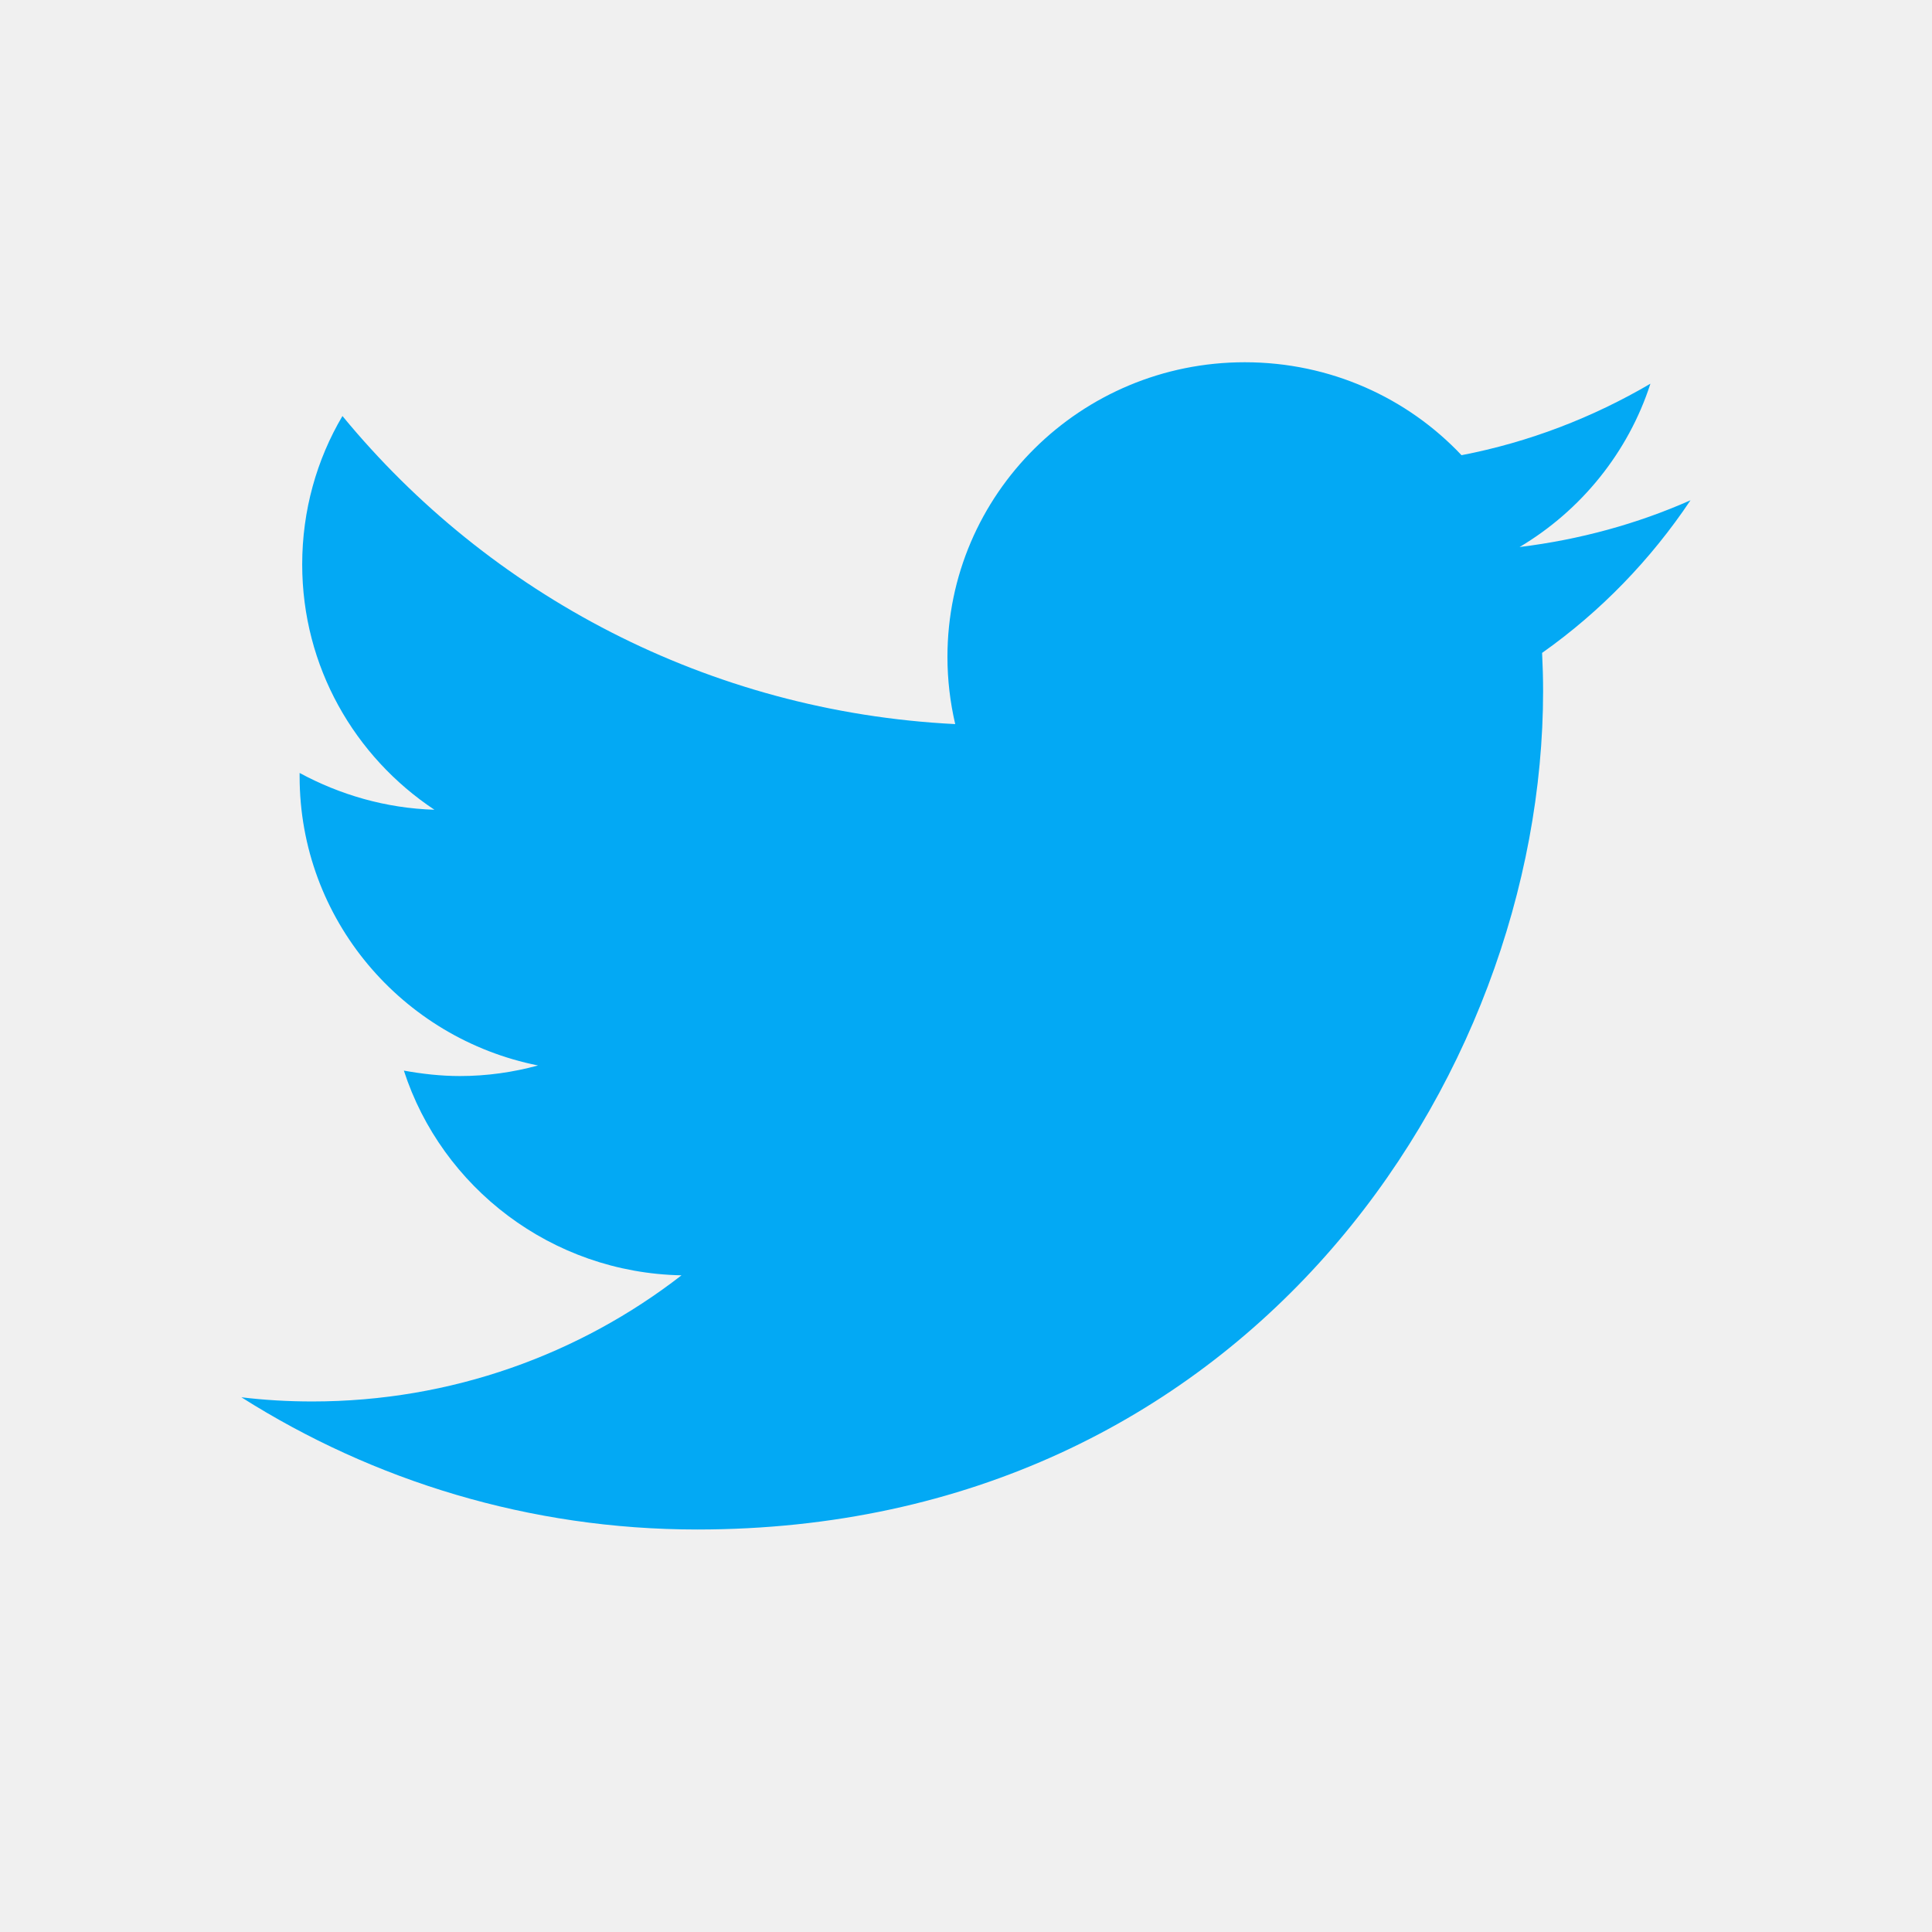
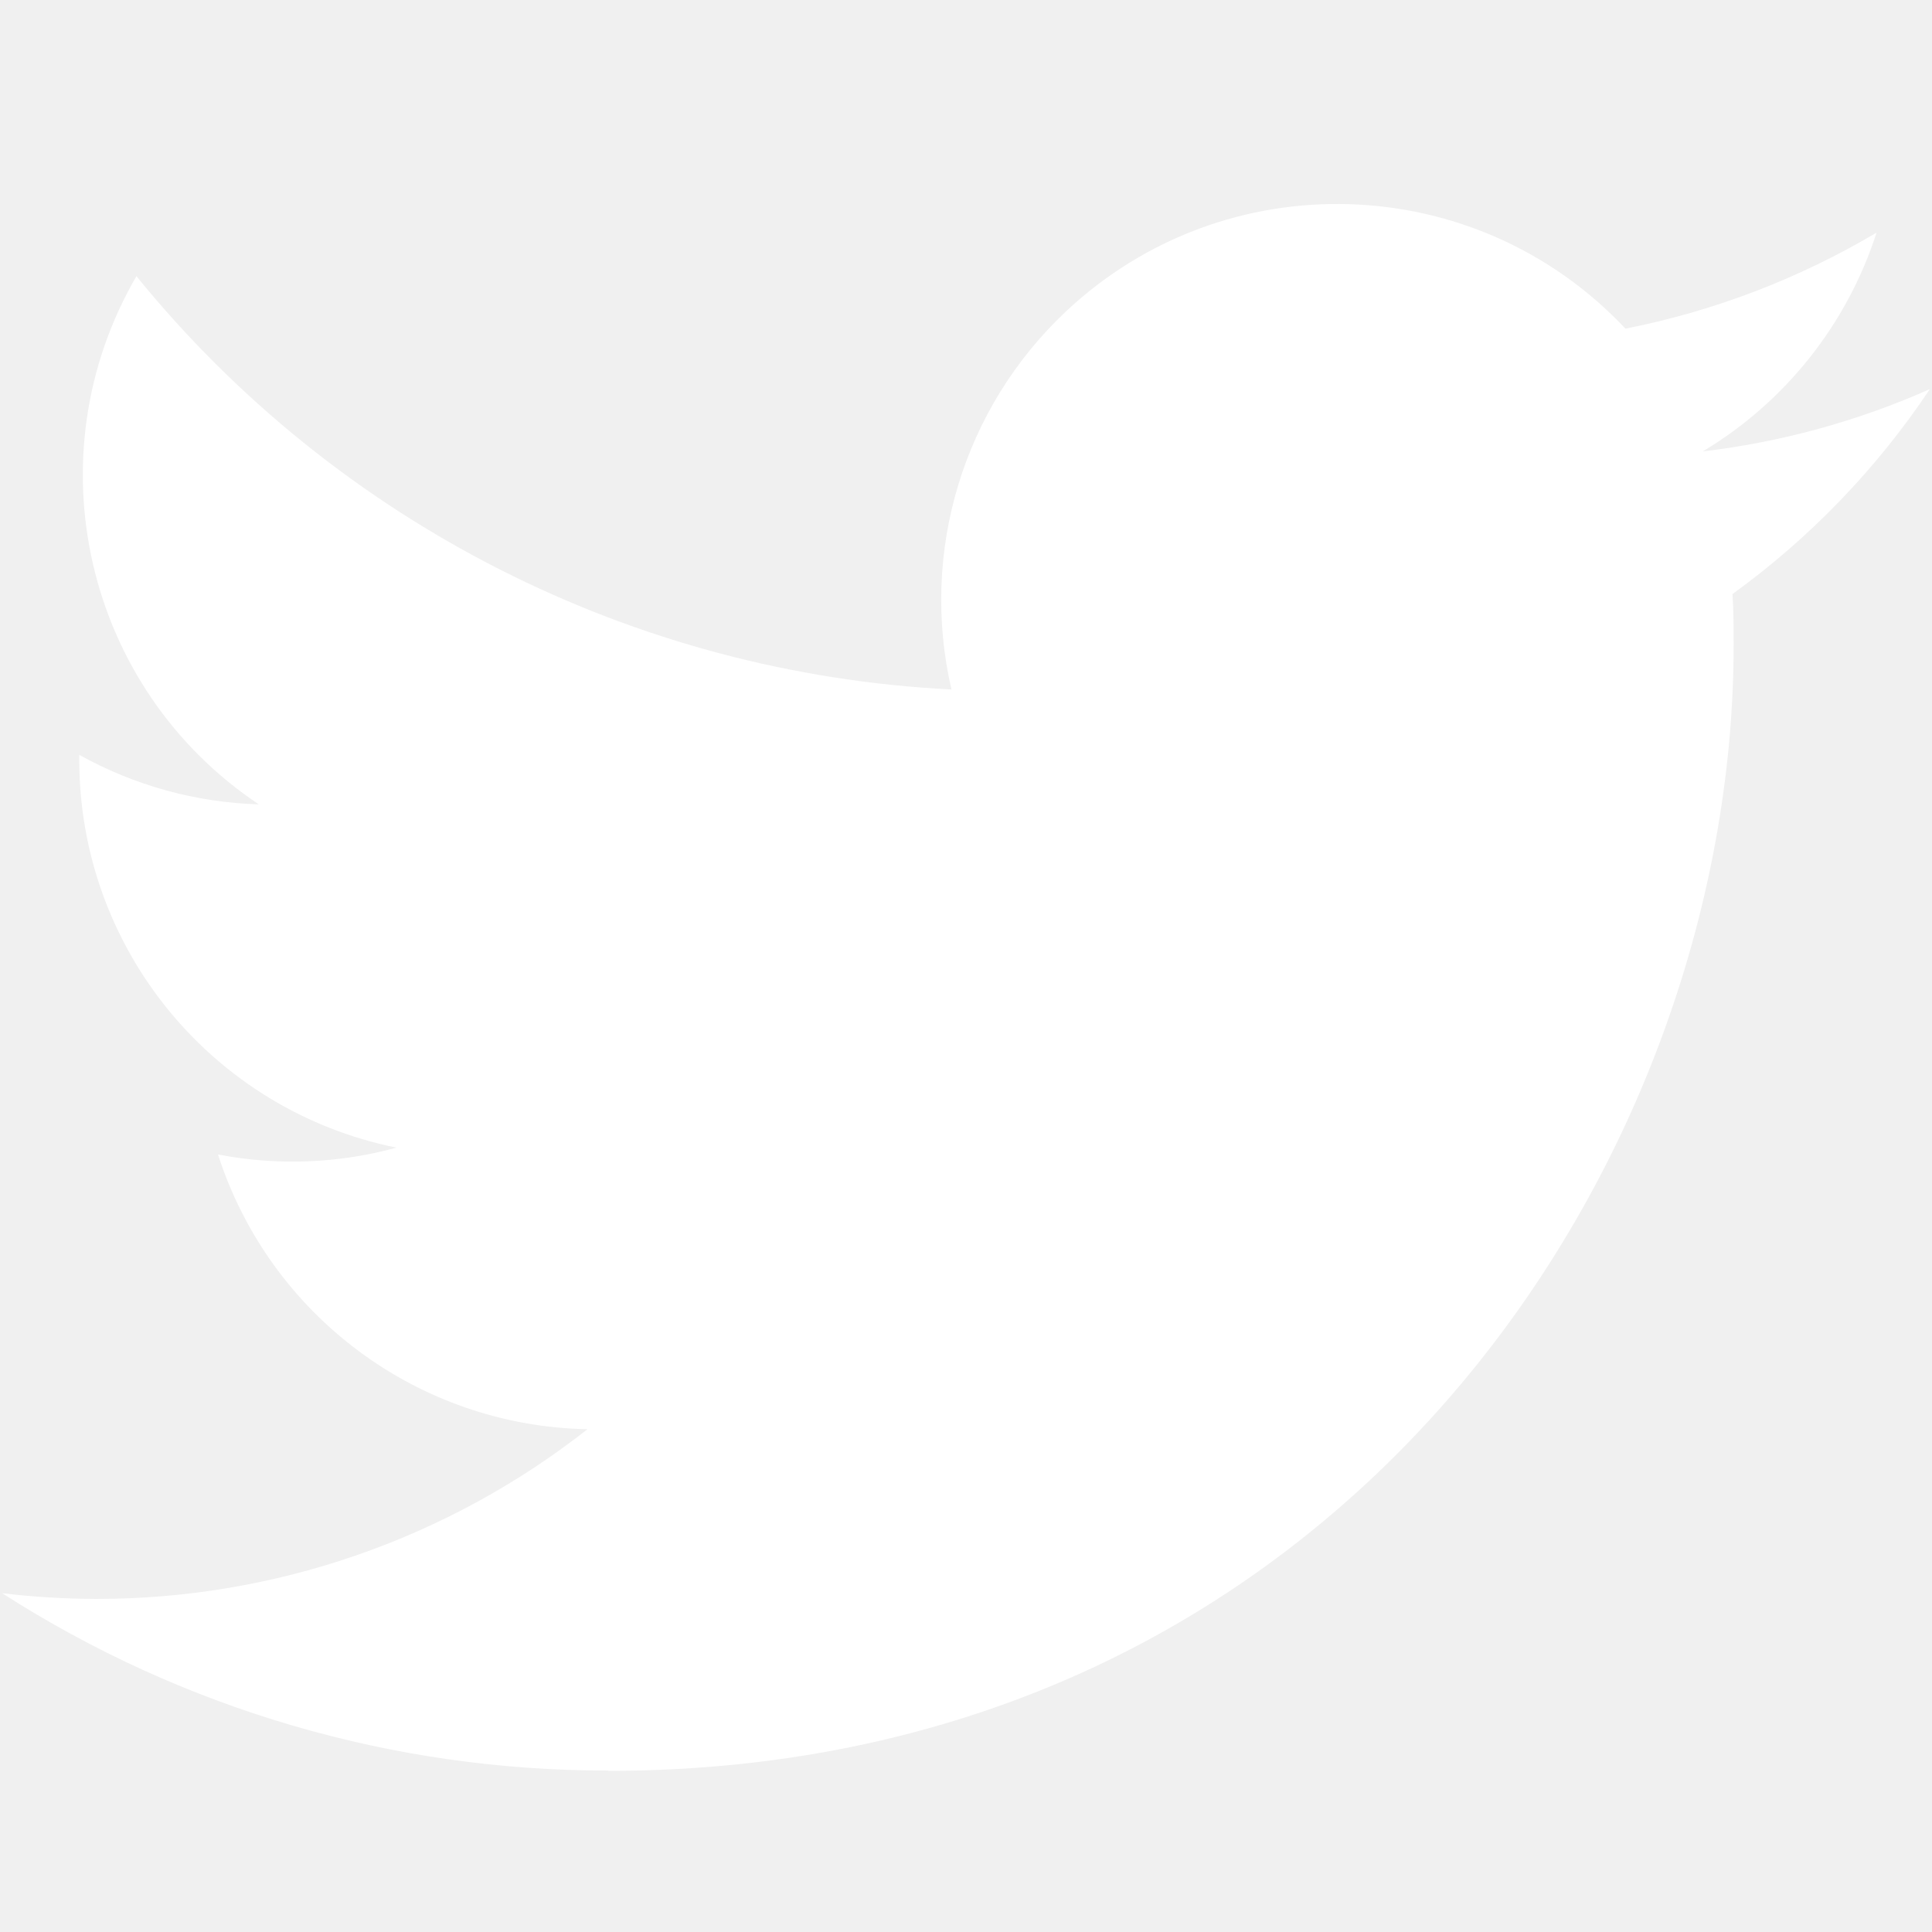
- <svg xmlns="http://www.w3.org/2000/svg" viewBox="0 0 48 48" width="48px" height="48px">
-   <path fill="#03A9F4" d="M42,12.429c-1.323,0.586-2.746,0.977-4.247,1.162c1.526-0.906,2.7-2.351,3.251-4.058c-1.428,0.837-3.01,1.452-4.693,1.776C34.967,9.884,33.05,9,30.926,9c-4.08,0-7.387,3.278-7.387,7.32c0,0.572,0.067,1.129,0.193,1.67c-6.138-0.308-11.582-3.226-15.224-7.654c-0.64,1.082-1,2.349-1,3.686c0,2.541,1.301,4.778,3.285,6.096c-1.211-0.037-2.351-0.374-3.349-0.914c0,0.022,0,0.055,0,0.086c0,3.551,2.547,6.508,5.923,7.181c-0.617,0.169-1.269,0.263-1.941,0.263c-0.477,0-0.942-0.054-1.392-0.135c0.94,2.902,3.667,5.023,6.898,5.086c-2.528,1.96-5.712,3.134-9.174,3.134c-0.598,0-1.183-0.034-1.761-0.104C9.268,36.786,13.152,38,17.321,38c13.585,0,21.017-11.156,21.017-20.834c0-0.317-0.01-0.633-0.025-0.945C39.763,15.197,41.013,13.905,42,12.429" />
+ <svg xmlns="http://www.w3.org/2000/svg" width="1024" zoomAndPan="magnify" viewBox="0 0 768 768" height="1024" preserveAspectRatio="xMidYMid meet" version="1.0">
+   <defs>
+     <clipPath id="id1">
+       <path d="M 0 81 L 768 81 L 768 703.984 L 0 703.984 Z M 0 81 " clip-rule="nonzero" />
+     </clipPath>
+   </defs>
+   <g clip-path="url(#id1)">
+     <path fill="#ffffff" d="M 688.684 236.152 C 689.145 242.91 689.145 249.672 689.145 256.48 C 689.145 464.289 531 703.938 241.844 703.938 L 241.844 703.812 C 156.418 703.953 72.773 679.484 0.867 633.324 C 13.281 634.812 25.77 635.562 38.289 635.594 C 109.078 635.652 177.844 611.891 233.535 568.137 C 166.258 566.863 107.27 522.988 86.656 458.922 C 110.227 463.477 134.504 462.539 157.629 456.207 C 84.281 441.383 31.516 376.918 31.516 302.059 C 31.516 301.367 31.516 300.723 31.516 300.066 C 53.371 312.238 77.844 319 102.871 319.75 C 33.801 273.59 12.512 181.664 54.23 109.781 C 134.043 208.035 251.805 267.762 378.223 274.078 C 365.547 219.457 382.867 162.227 423.707 123.824 C 487.031 64.277 586.617 67.328 646.141 130.645 C 681.344 123.699 715.09 110.777 745.969 92.473 C 734.23 128.883 709.68 159.805 676.867 179.441 C 708.023 175.762 738.477 167.422 767.148 154.684 C 746.031 186.328 719.441 213.891 688.684 236.152 Z M 688.684 236.152 " fill-opacity="1" fill-rule="nonzero" />
+   </g>
</svg>
